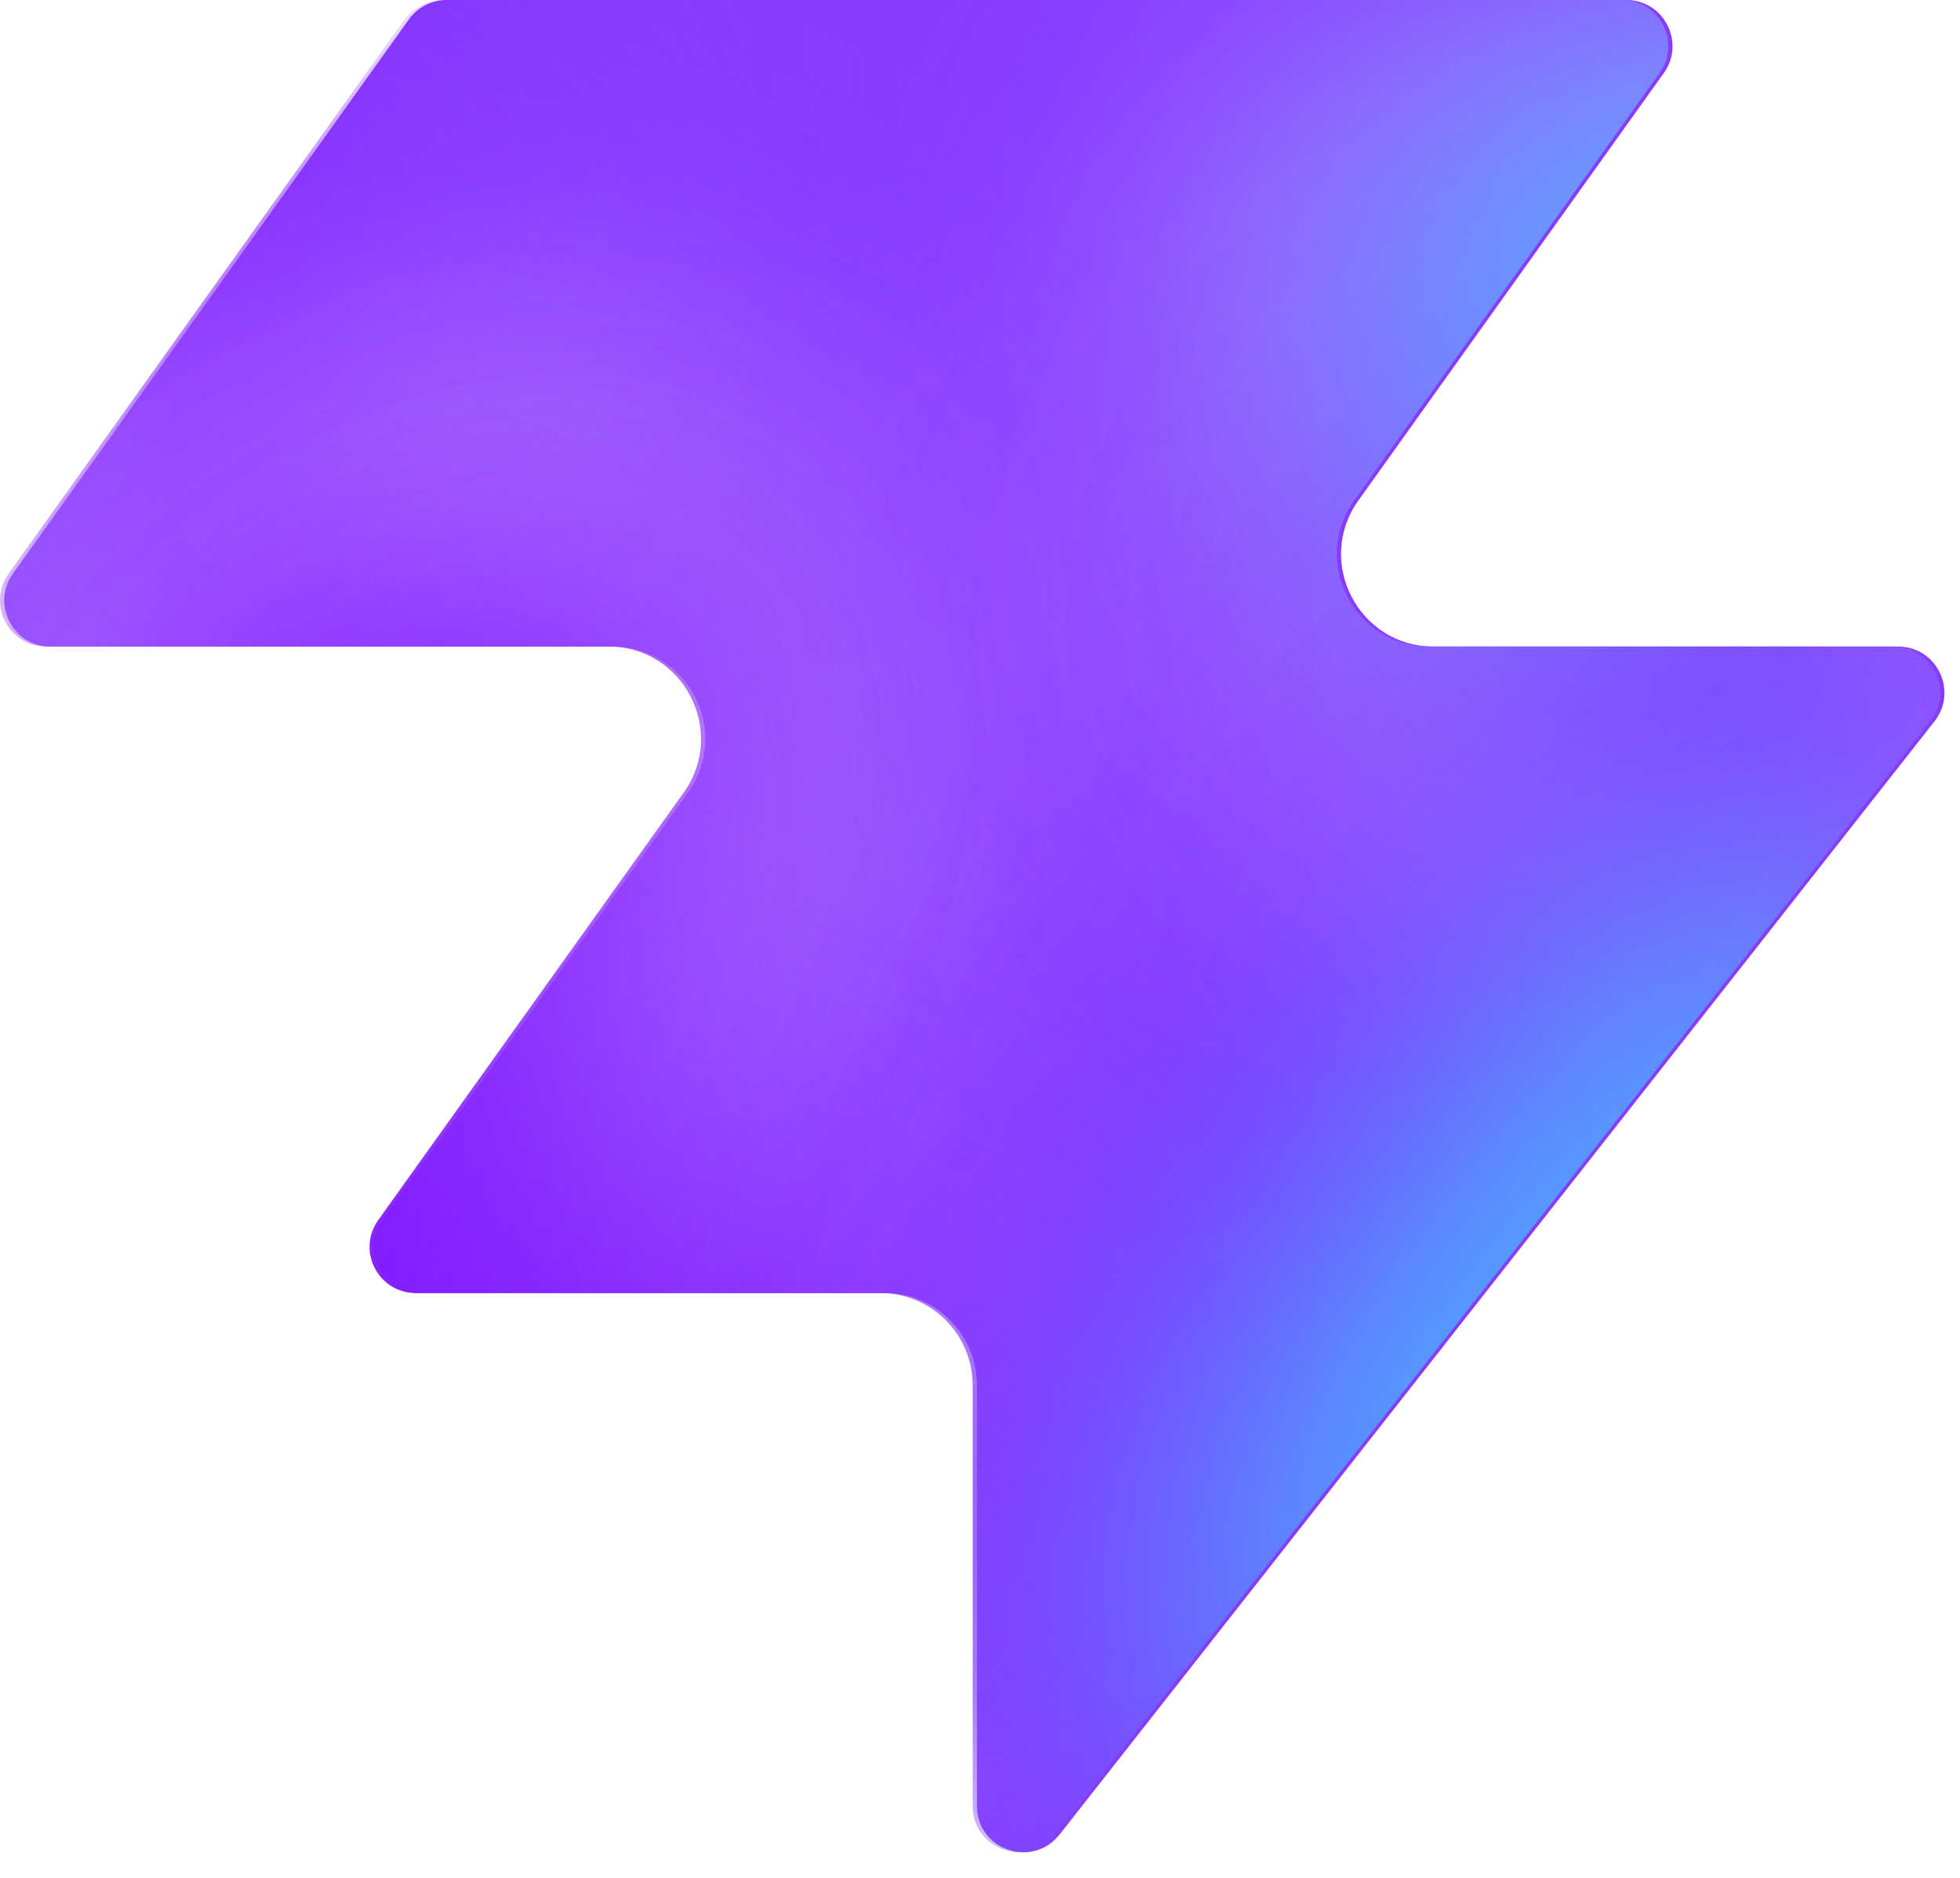
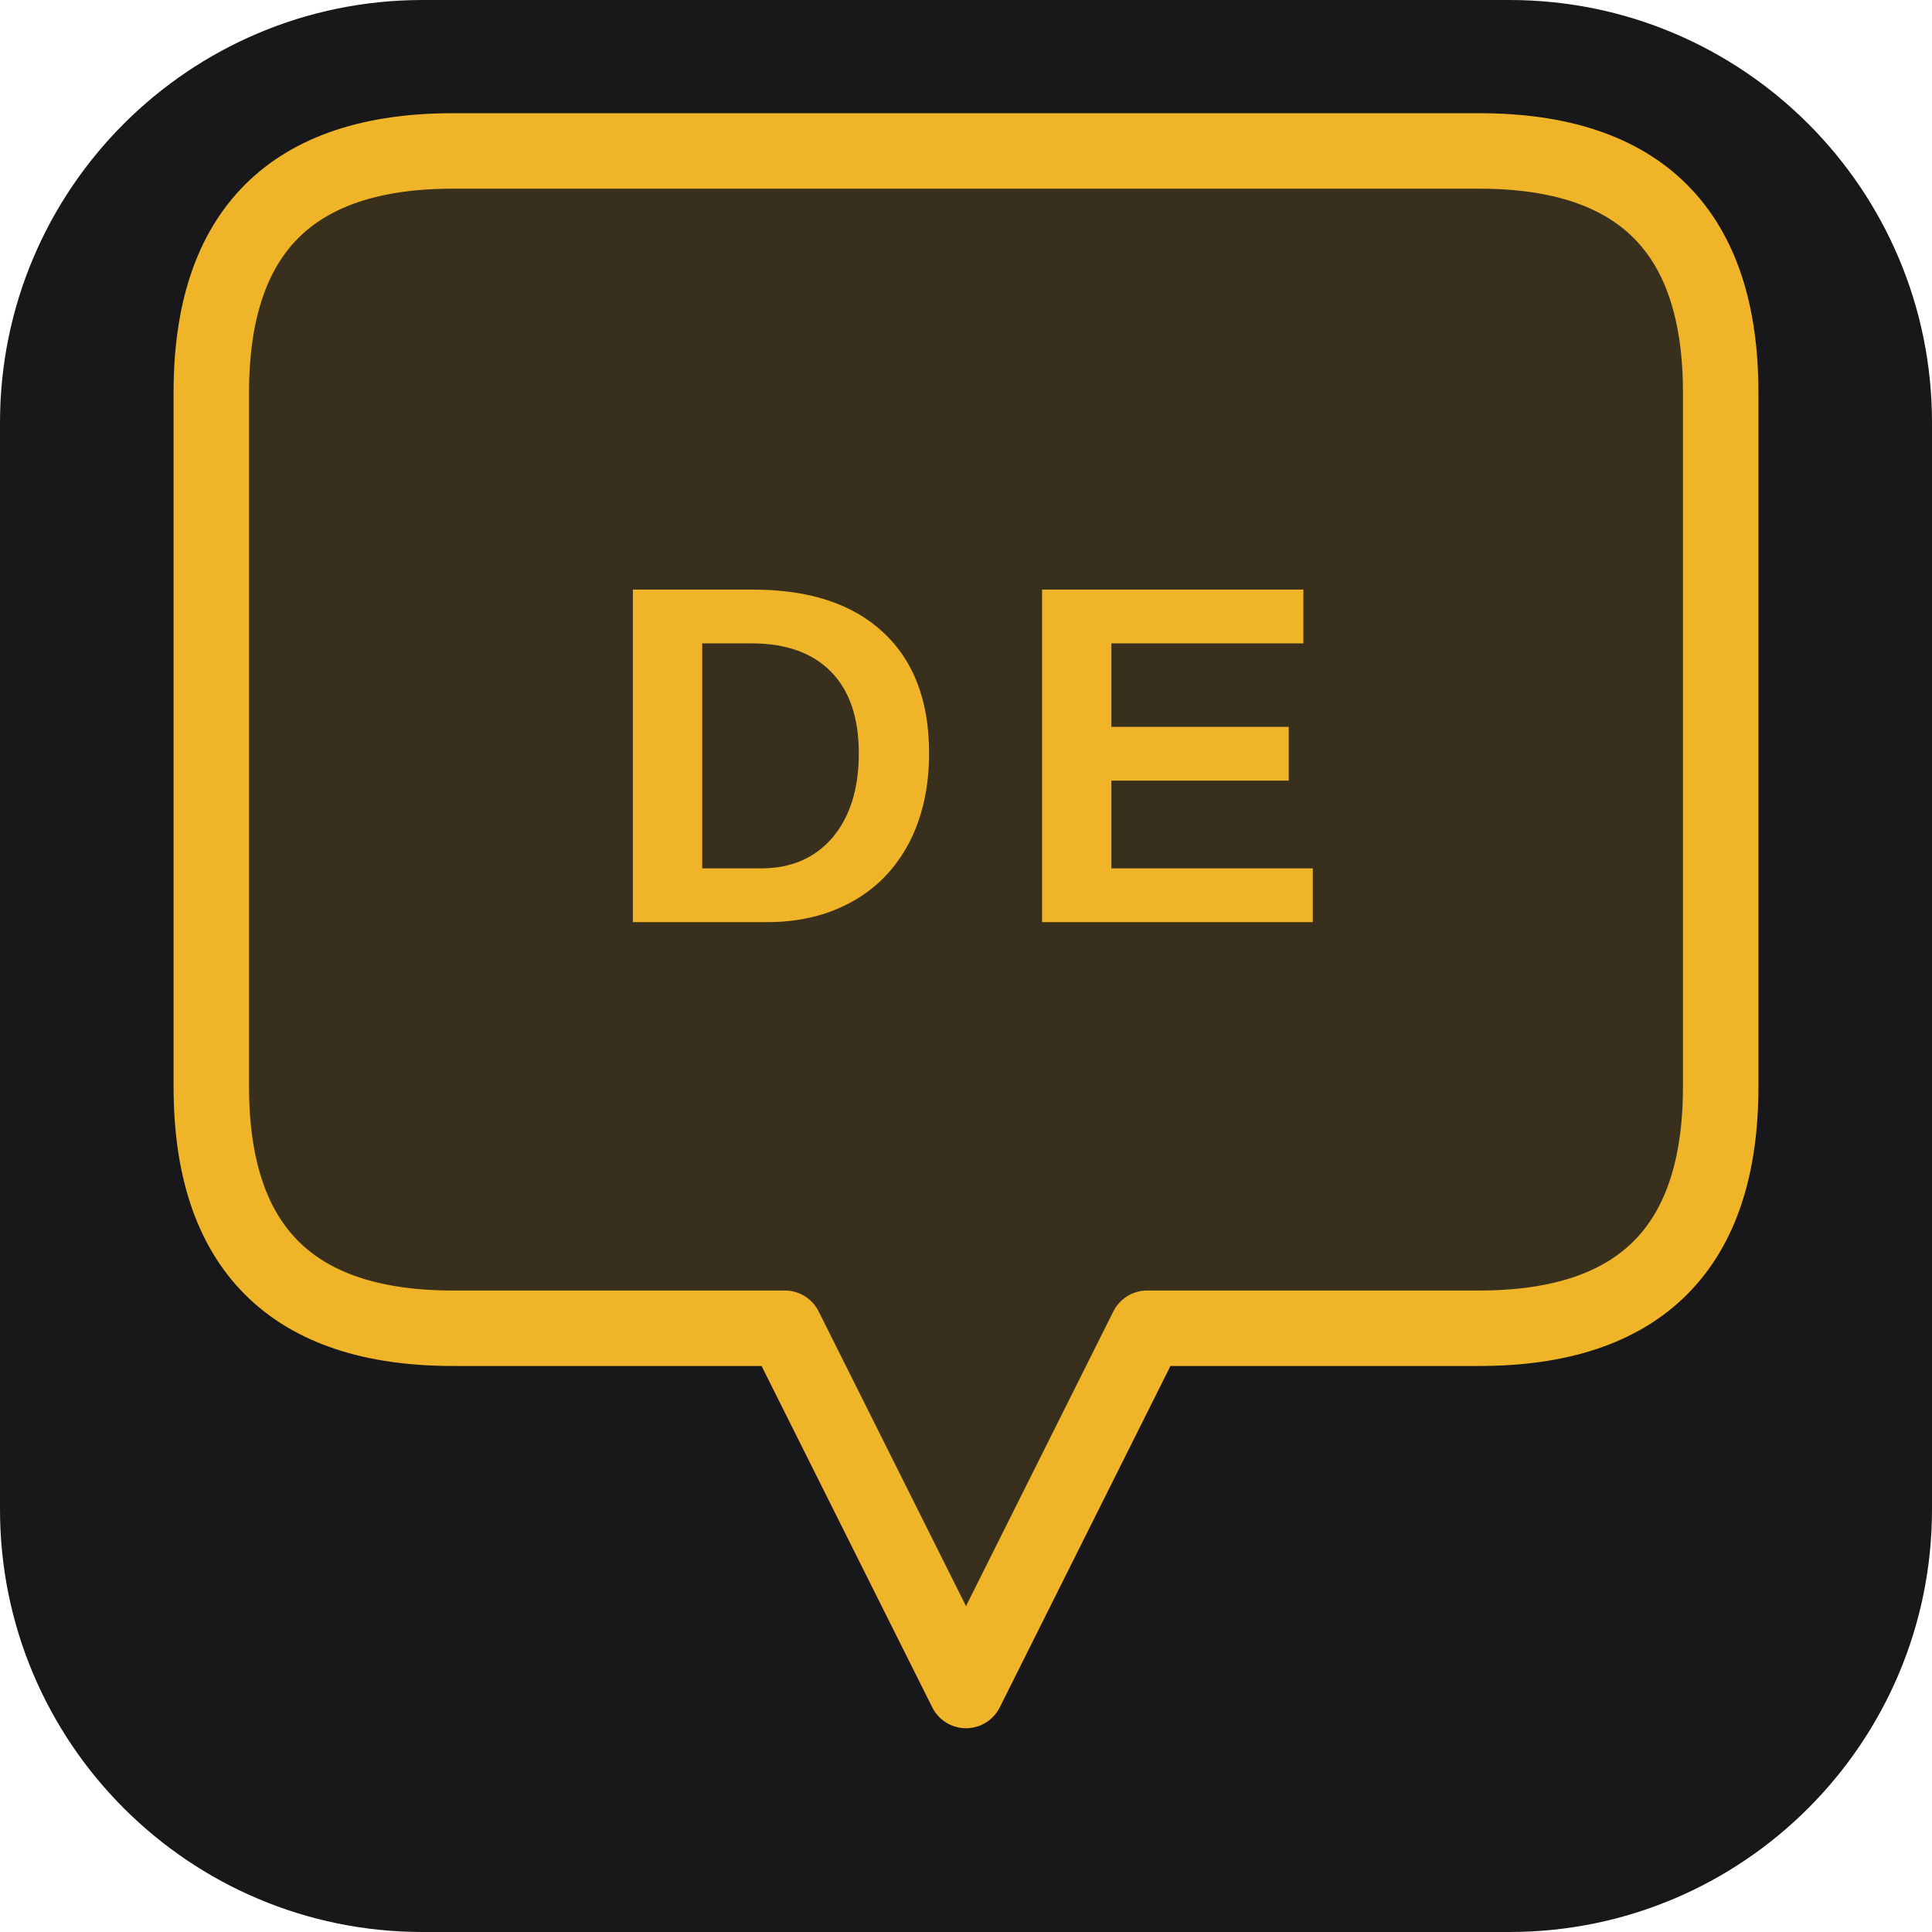
- <svg xmlns="http://www.w3.org/2000/svg" width="48" height="46" fill="none" viewBox="0 0 48 46">
-   <path fill="#863bff" d="M25.946 44.938c-.664.845-2.021.375-2.021-.698V33.937a2.26 2.26 0 0 0-2.262-2.262H10.287c-.92 0-1.456-1.04-.92-1.788l7.48-10.471c1.07-1.497 0-3.578-1.842-3.578H1.237c-.92 0-1.456-1.04-.92-1.788L10.013.474c.214-.297.556-.474.92-.474h28.894c.92 0 1.456 1.04.92 1.788l-7.48 10.471c-1.07 1.498 0 3.579 1.842 3.579h11.377c.943 0 1.473 1.088.89 1.83L25.947 44.94z" style="fill:#863bff;fill:color(display-p3 .525 .23 1);fill-opacity:1" />
-   <mask id="a" width="48" height="46" x="0" y="0" maskUnits="userSpaceOnUse" style="mask-type:alpha">
-     <path fill="#000" d="M25.842 44.938c-.664.844-2.021.375-2.021-.698V33.937a2.26 2.26 0 0 0-2.262-2.262H10.183c-.92 0-1.456-1.04-.92-1.788l7.48-10.471c1.07-1.498 0-3.579-1.842-3.579H1.133c-.92 0-1.456-1.04-.92-1.787L9.91.473c.214-.297.556-.474.92-.474h28.894c.92 0 1.456 1.04.92 1.788l-7.48 10.471c-1.07 1.498 0 3.578 1.842 3.578h11.377c.943 0 1.473 1.088.89 1.832L25.843 44.94z" style="fill:#000;fill-opacity:1" />
-   </mask>
-   <g mask="url(#a)">
-     <g filter="url(#b)">
-       <ellipse cx="5.508" cy="14.704" fill="#ede6ff" rx="5.508" ry="14.704" style="fill:#ede6ff;fill:color(display-p3 .927 .903 1);fill-opacity:1" transform="matrix(.00324 1 1 -.00324 -4.47 31.516)" />
-     </g>
-     <g filter="url(#c)">
-       <ellipse cx="10.399" cy="29.851" fill="#ede6ff" rx="10.399" ry="29.851" style="fill:#ede6ff;fill:color(display-p3 .927 .903 1);fill-opacity:1" transform="matrix(.00324 1 1 -.00324 -39.328 7.883)" />
-     </g>
-     <g filter="url(#d)">
-       <ellipse cx="5.508" cy="30.487" fill="#7e14ff" rx="5.508" ry="30.487" style="fill:#7e14ff;fill:color(display-p3 .492 .077 1);fill-opacity:1" transform="rotate(89.814 -25.913 -14.639)scale(1 -1)" />
-     </g>
-     <g filter="url(#e)">
-       <ellipse cx="5.508" cy="30.599" fill="#7e14ff" rx="5.508" ry="30.599" style="fill:#7e14ff;fill:color(display-p3 .492 .077 1);fill-opacity:1" transform="rotate(89.814 -32.644 -3.334)scale(1 -1)" />
-     </g>
-     <g filter="url(#f)">
-       <ellipse cx="5.508" cy="30.599" fill="#7e14ff" rx="5.508" ry="30.599" style="fill:#7e14ff;fill:color(display-p3 .492 .077 1);fill-opacity:1" transform="matrix(.00324 1 1 -.00324 -34.34 30.47)" />
-     </g>
-     <g filter="url(#g)">
-       <ellipse cx="14.072" cy="22.078" fill="#ede6ff" rx="14.072" ry="22.078" style="fill:#ede6ff;fill:color(display-p3 .927 .903 1);fill-opacity:1" transform="rotate(93.35 24.506 48.493)scale(-1 1)" />
-     </g>
-     <g filter="url(#h)">
-       <ellipse cx="3.47" cy="21.501" fill="#7e14ff" rx="3.47" ry="21.501" style="fill:#7e14ff;fill:color(display-p3 .492 .077 1);fill-opacity:1" transform="rotate(89.009 28.708 47.59)scale(-1 1)" />
-     </g>
-     <g filter="url(#i)">
-       <ellipse cx="3.47" cy="21.501" fill="#7e14ff" rx="3.47" ry="21.501" style="fill:#7e14ff;fill:color(display-p3 .492 .077 1);fill-opacity:1" transform="rotate(89.009 28.708 47.59)scale(-1 1)" />
-     </g>
-     <g filter="url(#j)">
-       <ellipse cx=".387" cy="8.972" fill="#7e14ff" rx="4.407" ry="29.108" style="fill:#7e14ff;fill:color(display-p3 .492 .077 1);fill-opacity:1" transform="rotate(39.51 .387 8.972)" />
-     </g>
-     <g filter="url(#k)">
-       <ellipse cx="47.523" cy="-6.092" fill="#7e14ff" rx="4.407" ry="29.108" style="fill:#7e14ff;fill:color(display-p3 .492 .077 1);fill-opacity:1" transform="rotate(37.892 47.523 -6.092)" />
-     </g>
-     <g filter="url(#l)">
-       <ellipse cx="41.412" cy="6.333" fill="#47bfff" rx="5.971" ry="9.665" style="fill:#47bfff;fill:color(display-p3 .28 .748 1);fill-opacity:1" transform="rotate(37.892 41.412 6.333)" />
-     </g>
-     <g filter="url(#m)">
-       <ellipse cx="-1.879" cy="38.332" fill="#7e14ff" rx="4.407" ry="29.108" style="fill:#7e14ff;fill:color(display-p3 .492 .077 1);fill-opacity:1" transform="rotate(37.892 -1.88 38.332)" />
-     </g>
-     <g filter="url(#n)">
-       <ellipse cx="-1.879" cy="38.332" fill="#7e14ff" rx="4.407" ry="29.108" style="fill:#7e14ff;fill:color(display-p3 .492 .077 1);fill-opacity:1" transform="rotate(37.892 -1.88 38.332)" />
-     </g>
-     <g filter="url(#o)">
-       <ellipse cx="35.651" cy="29.907" fill="#7e14ff" rx="4.407" ry="29.108" style="fill:#7e14ff;fill:color(display-p3 .492 .077 1);fill-opacity:1" transform="rotate(37.892 35.651 29.907)" />
-     </g>
-     <g filter="url(#p)">
-       <ellipse cx="38.418" cy="32.4" fill="#47bfff" rx="5.971" ry="15.297" style="fill:#47bfff;fill:color(display-p3 .28 .748 1);fill-opacity:1" transform="rotate(37.892 38.418 32.4)" />
-     </g>
-   </g>
-   <defs>
-     <filter id="b" width="60.045" height="41.654" x="-19.77" y="16.149" color-interpolation-filters="sRGB" filterUnits="userSpaceOnUse">
-       <feFlood flood-opacity="0" result="BackgroundImageFix" />
-       <feBlend in="SourceGraphic" in2="BackgroundImageFix" result="shape" />
-       <feGaussianBlur result="effect1_foregroundBlur_2002_17158" stdDeviation="7.659" />
-     </filter>
-     <filter id="c" width="90.34" height="51.437" x="-54.613" y="-7.533" color-interpolation-filters="sRGB" filterUnits="userSpaceOnUse">
-       <feFlood flood-opacity="0" result="BackgroundImageFix" />
-       <feBlend in="SourceGraphic" in2="BackgroundImageFix" result="shape" />
-       <feGaussianBlur result="effect1_foregroundBlur_2002_17158" stdDeviation="7.659" />
-     </filter>
-     <filter id="d" width="79.355" height="29.4" x="-49.64" y="2.03" color-interpolation-filters="sRGB" filterUnits="userSpaceOnUse">
-       <feFlood flood-opacity="0" result="BackgroundImageFix" />
-       <feBlend in="SourceGraphic" in2="BackgroundImageFix" result="shape" />
-       <feGaussianBlur result="effect1_foregroundBlur_2002_17158" stdDeviation="4.596" />
-     </filter>
-     <filter id="e" width="79.579" height="29.4" x="-45.045" y="20.029" color-interpolation-filters="sRGB" filterUnits="userSpaceOnUse">
-       <feFlood flood-opacity="0" result="BackgroundImageFix" />
-       <feBlend in="SourceGraphic" in2="BackgroundImageFix" result="shape" />
-       <feGaussianBlur result="effect1_foregroundBlur_2002_17158" stdDeviation="4.596" />
-     </filter>
-     <filter id="f" width="79.579" height="29.4" x="-43.513" y="21.178" color-interpolation-filters="sRGB" filterUnits="userSpaceOnUse">
-       <feFlood flood-opacity="0" result="BackgroundImageFix" />
-       <feBlend in="SourceGraphic" in2="BackgroundImageFix" result="shape" />
-       <feGaussianBlur result="effect1_foregroundBlur_2002_17158" stdDeviation="4.596" />
-     </filter>
-     <filter id="g" width="74.749" height="58.852" x="15.756" y="-17.901" color-interpolation-filters="sRGB" filterUnits="userSpaceOnUse">
-       <feFlood flood-opacity="0" result="BackgroundImageFix" />
-       <feBlend in="SourceGraphic" in2="BackgroundImageFix" result="shape" />
-       <feGaussianBlur result="effect1_foregroundBlur_2002_17158" stdDeviation="7.659" />
-     </filter>
-     <filter id="h" width="61.377" height="25.362" x="23.548" y="2.284" color-interpolation-filters="sRGB" filterUnits="userSpaceOnUse">
-       <feFlood flood-opacity="0" result="BackgroundImageFix" />
-       <feBlend in="SourceGraphic" in2="BackgroundImageFix" result="shape" />
-       <feGaussianBlur result="effect1_foregroundBlur_2002_17158" stdDeviation="4.596" />
-     </filter>
-     <filter id="i" width="61.377" height="25.362" x="23.548" y="2.284" color-interpolation-filters="sRGB" filterUnits="userSpaceOnUse">
-       <feFlood flood-opacity="0" result="BackgroundImageFix" />
-       <feBlend in="SourceGraphic" in2="BackgroundImageFix" result="shape" />
-       <feGaussianBlur result="effect1_foregroundBlur_2002_17158" stdDeviation="4.596" />
-     </filter>
-     <filter id="j" width="56.045" height="63.649" x="-27.636" y="-22.853" color-interpolation-filters="sRGB" filterUnits="userSpaceOnUse">
-       <feFlood flood-opacity="0" result="BackgroundImageFix" />
-       <feBlend in="SourceGraphic" in2="BackgroundImageFix" result="shape" />
-       <feGaussianBlur result="effect1_foregroundBlur_2002_17158" stdDeviation="4.596" />
-     </filter>
-     <filter id="k" width="54.814" height="64.646" x="20.116" y="-38.415" color-interpolation-filters="sRGB" filterUnits="userSpaceOnUse">
-       <feFlood flood-opacity="0" result="BackgroundImageFix" />
-       <feBlend in="SourceGraphic" in2="BackgroundImageFix" result="shape" />
-       <feGaussianBlur result="effect1_foregroundBlur_2002_17158" stdDeviation="4.596" />
-     </filter>
-     <filter id="l" width="33.541" height="35.313" x="24.641" y="-11.323" color-interpolation-filters="sRGB" filterUnits="userSpaceOnUse">
-       <feFlood flood-opacity="0" result="BackgroundImageFix" />
-       <feBlend in="SourceGraphic" in2="BackgroundImageFix" result="shape" />
-       <feGaussianBlur result="effect1_foregroundBlur_2002_17158" stdDeviation="4.596" />
-     </filter>
-     <filter id="m" width="54.814" height="64.646" x="-29.286" y="6.009" color-interpolation-filters="sRGB" filterUnits="userSpaceOnUse">
-       <feFlood flood-opacity="0" result="BackgroundImageFix" />
-       <feBlend in="SourceGraphic" in2="BackgroundImageFix" result="shape" />
-       <feGaussianBlur result="effect1_foregroundBlur_2002_17158" stdDeviation="4.596" />
-     </filter>
-     <filter id="n" width="54.814" height="64.646" x="-29.286" y="6.009" color-interpolation-filters="sRGB" filterUnits="userSpaceOnUse">
-       <feFlood flood-opacity="0" result="BackgroundImageFix" />
-       <feBlend in="SourceGraphic" in2="BackgroundImageFix" result="shape" />
-       <feGaussianBlur result="effect1_foregroundBlur_2002_17158" stdDeviation="4.596" />
-     </filter>
-     <filter id="o" width="54.814" height="64.646" x="8.244" y="-2.416" color-interpolation-filters="sRGB" filterUnits="userSpaceOnUse">
-       <feFlood flood-opacity="0" result="BackgroundImageFix" />
-       <feBlend in="SourceGraphic" in2="BackgroundImageFix" result="shape" />
-       <feGaussianBlur result="effect1_foregroundBlur_2002_17158" stdDeviation="4.596" />
-     </filter>
-     <filter id="p" width="39.409" height="43.623" x="18.713" y="10.588" color-interpolation-filters="sRGB" filterUnits="userSpaceOnUse">
-       <feFlood flood-opacity="0" result="BackgroundImageFix" />
-       <feBlend in="SourceGraphic" in2="BackgroundImageFix" result="shape" />
-       <feGaussianBlur result="effect1_foregroundBlur_2002_17158" stdDeviation="4.596" />
-     </filter>
-   </defs>
+ <svg xmlns="http://www.w3.org/2000/svg" viewBox="0 0 64 64">
+   <rect width="64" height="64" rx="14" fill="#18181b" />
+   <path d="M7 13 Q7 5 15 5 H49 Q57 5 57 13 V36 Q57 44 49 44 H38 L32 56 L26 44 H15 Q7 44 7 36 Z" fill="#f0b429" fill-opacity="0.15" stroke="#f0b429" stroke-width="2.5" stroke-linejoin="round" />
+   <text x="32" y="25" font-family="Arial, 'Helvetica Neue', sans-serif" font-size="16" font-weight="800" fill="#f0b429" text-anchor="middle" dominant-baseline="central" letter-spacing="2">DE</text>
</svg>
